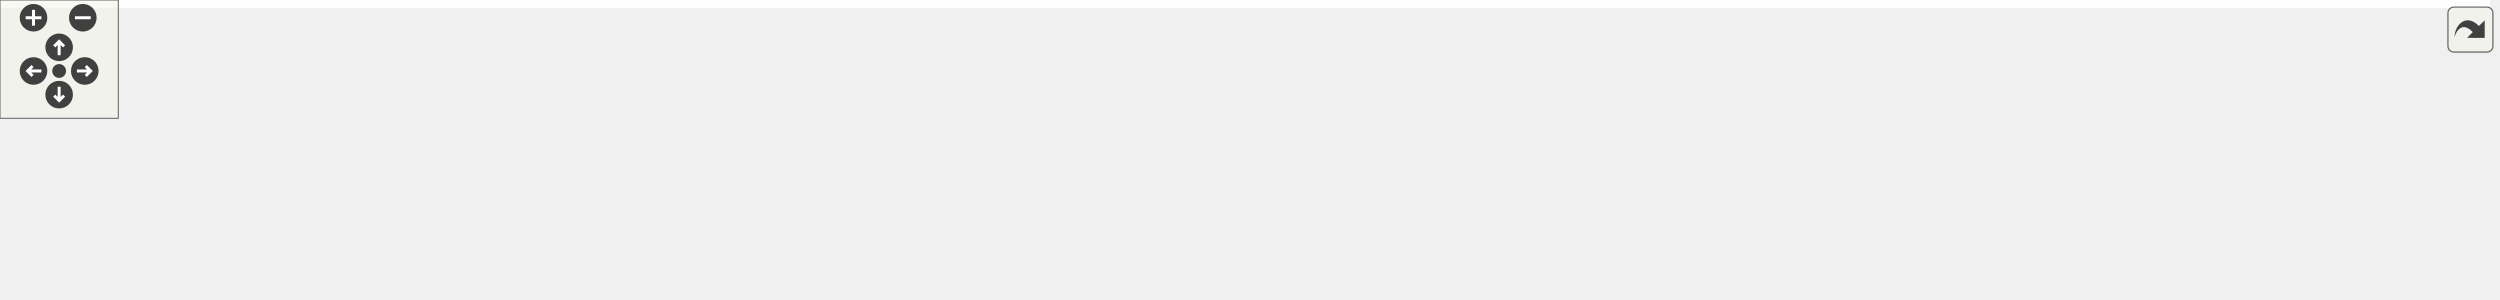
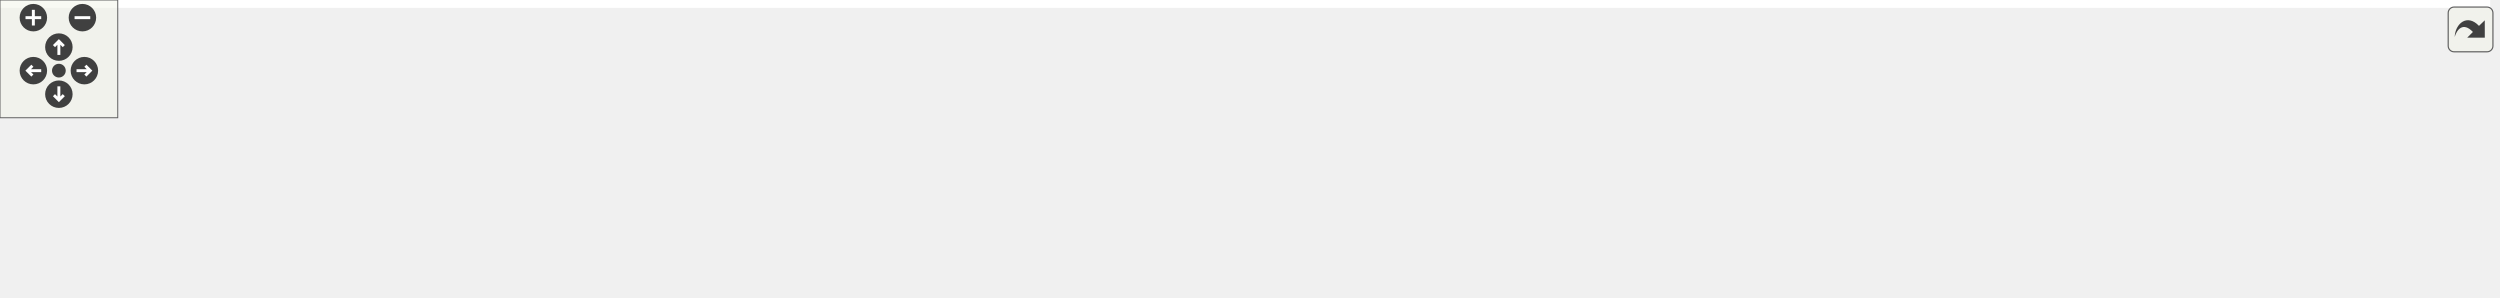
<svg xmlns="http://www.w3.org/2000/svg" xmlns:xlink="http://www.w3.org/1999/xlink" id="main" version="1.1" xml:space="preserve">
  <style type="text/css">
.edge:hover path { stroke: red; }
.edge:hover polygon { stroke: red; fill: red; }
</style>
  <defs>
    <circle id="rim" cx="0" cy="0" r="7" />
    <circle id="rim2" cx="0" cy="0" r="3.5" />
    <g id="zoomPlus">
      <use xlink:href="#rim" fill="#404040">
        <set attributeName="fill" to="#808080" begin="zoomplus.mouseover" end="zoomplus.mouseout" />
      </use>
      <path d="M-4,0h8M0,-4v8" fill="none" stroke="white" stroke-width="1.5" pointer-events="none" />
    </g>
    <g id="zoomMin">
      <use xlink:href="#rim" fill="#404040">
        <set attributeName="fill" to="#808080" begin="zoomminus.mouseover" end="zoomminus.mouseout" />
      </use>
      <path d="M-4,0h8" fill="none" stroke="white" stroke-width="1.5" pointer-events="none" />
    </g>
    <g id="dirArrow">
      <path fill="none" stroke="white" stroke-width="1.5" d="M0,-3.0v7 M-2.5,-0.5L0,-3.0L2.5,-0.5" />
    </g>
    <g id="resetDef">
      <use xlink:href="#rim2" fill="#404040">
        <set attributeName="fill" to="#808080" begin="reset.mouseover" end="reset.mouseout" />
      </use>
    </g>
  </defs>
  <svg id="graph" class="graph">
    <g id="viewport">
-       <polygon fill="white" stroke="transparent" points="-4,4 -4,-91 1263,-91 1263,4 -4,4" />
+       <polygon fill="white" stroke="transparent" points="-4,4 -4,-91 1269,-91 1269,4 -4,4" />
      <g id="node1" class="node">
        <g id="a_node1">
          <a xlink:title="Logging macros and configuration for the Container Manager.">
            <polygon fill="#bfbfbf" stroke="black" points="612,-67.5 612,-86.5 727,-86.5 727,-67.5 612,-67.5" />
            <text text-anchor="middle" x="669.5" y="-74.5" font-family="Helvetica,sans-Serif" font-size="10.00">utils/inc/logging.hpp</text>
          </a>
        </g>
      </g>
      <g id="node2" class="node">
        <g id="a_node2">
          <a xlink:href="dbus__consumer_8cpp.html" target="_top" xlink:title="D-Bus message consumer implementation for Container Manager.">
            <polygon fill="white" stroke="black" points="0,-6 0,-25 149,-25 149,-6 0,-6" />
            <text text-anchor="middle" x="74.5" y="-13" font-family="Helvetica,sans-Serif" font-size="10.00">api/src/dbus_consumer.cpp</text>
          </a>
        </g>
      </g>
      <g id="edge1" class="edge">
        <path fill="none" stroke="midnightblue" d="M601.79,-71.84C503.76,-65.4 316.72,-51.59 158.5,-31 145.88,-29.36 132.26,-27.18 119.73,-25.02" />
        <polygon fill="midnightblue" stroke="midnightblue" points="601.65,-75.33 611.86,-72.49 602.1,-68.35 601.65,-75.33" />
      </g>
      <g id="node3" class="node">
        <g id="a_node3">
          <a xlink:href="http__server_8cpp.html" target="_top" xlink:title="Implements the HttpServerHandler class for handling HTTP requests.">
            <polygon fill="white" stroke="black" points="167.5,-6 167.5,-25 295.5,-25 295.5,-6 167.5,-6" />
            <text text-anchor="middle" x="231.5" y="-13" font-family="Helvetica,sans-Serif" font-size="10.00">api/src/http_server.cpp</text>
          </a>
        </g>
      </g>
      <g id="edge2" class="edge">
        <path fill="none" stroke="midnightblue" d="M601.74,-69.15C528.3,-61.38 407.75,-47.6 304.5,-31 293.78,-29.28 282.24,-27.12 271.57,-25.01" />
        <polygon fill="midnightblue" stroke="midnightblue" points="601.48,-72.64 611.79,-70.21 602.21,-65.68 601.48,-72.64" />
      </g>
      <g id="node4" class="node">
        <g id="a_node4">
          <a xlink:href="mosquitto__mqtt__subscriber_8cpp.html" target="_top" xlink:title="Implements the MosquittoMqttSubscriber class for handling MQTT messages using Mosquitto.">
            <polygon fill="white" stroke="black" points="313.5,-0.5 313.5,-30.5 443.5,-30.5 443.5,-0.5 313.5,-0.5" />
            <text text-anchor="start" x="321.5" y="-18.5" font-family="Helvetica,sans-Serif" font-size="10.00">api/src/mosquitto_mqtt</text>
            <text text-anchor="middle" x="378.5" y="-7.5" font-family="Helvetica,sans-Serif" font-size="10.00">_subscriber.cpp</text>
          </a>
        </g>
      </g>
      <g id="edge3" class="edge">
        <path fill="none" stroke="midnightblue" d="M617.82,-65.43C569.24,-55.5 496.32,-40.59 443.74,-29.84" />
        <polygon fill="midnightblue" stroke="midnightblue" points="617.31,-68.9 627.81,-67.48 618.71,-62.04 617.31,-68.9" />
      </g>
      <g id="node5" class="node">
        <g id="a_node5">
          <a xlink:href="posix__message__queue__consumer_8cpp.html" target="_top" xlink:title="Implements the MessageQueueConsumer class for handling messages from a POSIX message queue.">
            <polygon fill="white" stroke="black" points="461.5,-0.5 461.5,-30.5 589.5,-30.5 589.5,-0.5 461.5,-0.5" />
            <text text-anchor="start" x="469.5" y="-18.5" font-family="Helvetica,sans-Serif" font-size="10.00">api/src/posix_message</text>
            <text text-anchor="middle" x="525.5" y="-7.5" font-family="Helvetica,sans-Serif" font-size="10.00">_queue_consumer.cpp</text>
          </a>
        </g>
      </g>
      <g id="edge4" class="edge">
        <path fill="none" stroke="midnightblue" d="M639.47,-63.59C616.12,-53.94 583.72,-40.56 559.44,-30.52" />
        <polygon fill="midnightblue" stroke="midnightblue" points="638.29,-66.89 648.87,-67.48 640.96,-60.42 638.29,-66.89" />
      </g>
      <g id="node6" class="node">
        <g id="a_node6">
          <a xlink:href="command__factory_8cpp.html" target="_top" xlink:title="Implements the CommandFactory class for creating command objects based on container requests.">
            <polygon fill="white" stroke="black" points="607.5,-0.5 607.5,-30.5 731.5,-30.5 731.5,-0.5 607.5,-0.5" />
            <text text-anchor="start" x="615.5" y="-18.5" font-family="Helvetica,sans-Serif" font-size="10.00">runtime/src/command</text>
            <text text-anchor="middle" x="669.5" y="-7.5" font-family="Helvetica,sans-Serif" font-size="10.00">_factory.cpp</text>
          </a>
        </g>
      </g>
      <g id="edge5" class="edge">
        <path fill="none" stroke="midnightblue" d="M669.5,-57.23C669.5,-48.59 669.5,-38.5 669.5,-30.52" />
        <polygon fill="midnightblue" stroke="midnightblue" points="666,-57.48 669.5,-67.48 673,-57.48 666,-57.48" />
      </g>
      <g id="node7" class="node">
        <g id="a_node7">
          <a xlink:href="docker__api__commands_8cpp.html" target="_top" xlink:title="Implements Docker API command classes for managing containers via the Docker HTTP API over a Unix soc...">
            <polygon fill="white" stroke="black" points="749.5,-0.5 749.5,-30.5 865.5,-30.5 865.5,-0.5 749.5,-0.5" />
            <text text-anchor="start" x="757.5" y="-18.5" font-family="Helvetica,sans-Serif" font-size="10.00">runtime/src/docker</text>
            <text text-anchor="middle" x="807.5" y="-7.5" font-family="Helvetica,sans-Serif" font-size="10.00">_api_commands.cpp</text>
          </a>
        </g>
      </g>
      <g id="edge6" class="edge">
        <path fill="none" stroke="midnightblue" d="M698.58,-63.46C720.94,-53.82 751.81,-40.51 774.98,-30.52" />
        <polygon fill="midnightblue" stroke="midnightblue" points="697.07,-60.3 689.27,-67.48 699.84,-66.73 697.07,-60.3" />
      </g>
      <g id="node8" class="node">
        <g id="a_node8">
-           <a xlink:href="docker__commands_8cpp.html" target="_top" xlink:title="Implements Docker command classes for container operations.">
-             <polygon fill="white" stroke="black" points="884,-0.5 884,-30.5 991,-30.5 991,-0.5 884,-0.5" />
+           <a xlink:href="docker__cli__commands_8cpp.html" target="_top" xlink:title="Implements Docker command classes for container operations.">
+             <polygon fill="white" stroke="black" points="884,-0.5 884,-30.5 997,-30.5 997,-0.5 884,-0.5" />
            <text text-anchor="start" x="892" y="-18.5" font-family="Helvetica,sans-Serif" font-size="10.00">runtime/src/docker</text>
-             <text text-anchor="middle" x="937.5" y="-7.5" font-family="Helvetica,sans-Serif" font-size="10.00">_commands.cpp</text>
+             <text text-anchor="middle" x="940.5" y="-7.5" font-family="Helvetica,sans-Serif" font-size="10.00">_cli_commands.cpp</text>
          </a>
        </g>
      </g>
      <g id="edge7" class="edge">
-         <path fill="none" stroke="midnightblue" d="M718.69,-65.35C760.24,-56.32 821.3,-42.96 874.5,-31 877.57,-30.31 880.72,-29.6 883.89,-28.88" />
-         <polygon fill="midnightblue" stroke="midnightblue" points="717.86,-61.95 708.83,-67.49 719.34,-68.79 717.86,-61.95" />
+         <path fill="none" stroke="midnightblue" d="M718.28,-65.3C759.81,-56.18 821.07,-42.73 874.5,-31 877.59,-30.32 880.77,-29.62 883.97,-28.92" />
+         <polygon fill="midnightblue" stroke="midnightblue" points="717.44,-61.9 708.42,-67.46 718.94,-68.73 717.44,-61.9" />
      </g>
      <g id="node9" class="node">
        <g id="a_node9">
          <a xlink:href="podman__api__commands_8cpp.html" target="_top" xlink:title="Implements Podman API command classes for managing containers via the Podman HTTP API over a Unix soc...">
-             <polygon fill="white" stroke="black" points="1009.5,-0.5 1009.5,-30.5 1125.5,-30.5 1125.5,-0.5 1009.5,-0.5" />
-             <text text-anchor="start" x="1017.5" y="-18.5" font-family="Helvetica,sans-Serif" font-size="10.00">runtime/src/podman</text>
-             <text text-anchor="middle" x="1067.5" y="-7.5" font-family="Helvetica,sans-Serif" font-size="10.00">_api_commands.cpp</text>
+             <polygon fill="white" stroke="black" points="1015.5,-0.5 1015.5,-30.5 1131.5,-30.5 1131.5,-0.5 1015.5,-0.5" />
+             <text text-anchor="start" x="1023.5" y="-18.5" font-family="Helvetica,sans-Serif" font-size="10.00">runtime/src/podman</text>
+             <text text-anchor="middle" x="1073.5" y="-7.5" font-family="Helvetica,sans-Serif" font-size="10.00">_api_commands.cpp</text>
          </a>
        </g>
      </g>
      <g id="edge8" class="edge">
-         <path fill="none" stroke="midnightblue" d="M737.13,-68.37C804.2,-60.44 909.77,-46.96 1000.5,-31 1003.43,-30.48 1006.43,-29.93 1009.45,-29.35" />
-         <polygon fill="midnightblue" stroke="midnightblue" points="736.64,-64.91 727.12,-69.55 737.46,-71.86 736.64,-64.91" />
+         <path fill="none" stroke="midnightblue" d="M737.45,-68.55C805.68,-60.69 913.72,-47.21 1006.5,-31 1009.43,-30.49 1012.43,-29.94 1015.45,-29.36" />
+         <polygon fill="midnightblue" stroke="midnightblue" points="736.8,-65.1 727.26,-69.72 737.59,-72.06 736.8,-65.1" />
      </g>
      <g id="node10" class="node">
        <g id="a_node10">
-           <a xlink:href="podman__commands_8cpp.html" target="_top" xlink:title="Implements Podman command classes for container operations.">
-             <polygon fill="white" stroke="black" points="1144,-0.5 1144,-30.5 1259,-30.5 1259,-0.5 1144,-0.5" />
-             <text text-anchor="start" x="1152" y="-18.5" font-family="Helvetica,sans-Serif" font-size="10.00">runtime/src/podman</text>
-             <text text-anchor="middle" x="1201.5" y="-7.5" font-family="Helvetica,sans-Serif" font-size="10.00">_commands.cpp</text>
+           <a xlink:href="podman__cli__commands_8cpp.html" target="_top" xlink:title="Implements Podman command classes for container operations.">
+             <polygon fill="white" stroke="black" points="1150,-0.5 1150,-30.5 1265,-30.5 1265,-0.5 1150,-0.5" />
+             <text text-anchor="start" x="1158" y="-18.5" font-family="Helvetica,sans-Serif" font-size="10.00">runtime/src/podman</text>
+             <text text-anchor="middle" x="1207.5" y="-7.5" font-family="Helvetica,sans-Serif" font-size="10.00">_cli_commands.cpp</text>
          </a>
        </g>
      </g>
      <g id="edge9" class="edge">
-         <path fill="none" stroke="midnightblue" d="M737.2,-71.93C827.99,-65.91 994.06,-52.92 1134.5,-31 1137.56,-30.52 1140.68,-29.99 1143.84,-29.43" />
-         <polygon fill="midnightblue" stroke="midnightblue" points="736.79,-68.45 727.04,-72.6 737.25,-75.44 736.79,-68.45" />
+         <path fill="none" stroke="midnightblue" d="M737.04,-72.06C828.77,-66.13 997.72,-53.19 1140.5,-31 1143.56,-30.52 1146.69,-30 1149.84,-29.43" />
+         <polygon fill="midnightblue" stroke="midnightblue" points="736.81,-68.57 727.05,-72.7 737.25,-75.55 736.81,-68.57" />
      </g>
    </g>
  </svg>
  <g id="navigator" transform="translate(0 0)" fill="#404254">
    <rect fill="#f2f5e9" fill-opacity="0.5" stroke="#606060" stroke-width=".5" x="0" y="0" width="60" height="60" />
    <use id="zoomplus" xlink:href="#zoomPlus" x="17" y="9" />
    <use id="zoomminus" xlink:href="#zoomMin" x="42" y="9" />
    <use id="reset" xlink:href="#resetDef" x="30" y="36" />
    <g id="arrowUp" xlink:href="#dirArrow" transform="translate(30 24)">
      <use xlink:href="#rim" fill="#404040">
        <set attributeName="fill" to="#808080" begin="arrowUp.mouseover" end="arrowUp.mouseout" />
      </use>
      <path fill="none" stroke="white" stroke-width="1.5" d="M0,-3.0v7 M-2.5,-0.5L0,-3.0L2.5,-0.5" />
    </g>
    <g id="arrowRight" xlink:href="#dirArrow" transform="rotate(90) translate(36 -43)">
      <use xlink:href="#rim" fill="#404040">
        <set attributeName="fill" to="#808080" begin="arrowRight.mouseover" end="arrowRight.mouseout" />
      </use>
      <path fill="none" stroke="white" stroke-width="1.5" d="M0,-3.0v7 M-2.5,-0.5L0,-3.0L2.5,-0.5" />
    </g>
    <g id="arrowDown" xlink:href="#dirArrow" transform="rotate(180) translate(-30 -48)">
      <use xlink:href="#rim" fill="#404040">
        <set attributeName="fill" to="#808080" begin="arrowDown.mouseover" end="arrowDown.mouseout" />
      </use>
      <path fill="none" stroke="white" stroke-width="1.5" d="M0,-3.0v7 M-2.5,-0.5L0,-3.0L2.5,-0.5" />
    </g>
    <g id="arrowLeft" xlink:href="#dirArrow" transform="rotate(270) translate(-36 17)">
      <use xlink:href="#rim" fill="#404040">
        <set attributeName="fill" to="#808080" begin="arrowLeft.mouseover" end="arrowLeft.mouseout" />
      </use>
      <path fill="none" stroke="white" stroke-width="1.5" d="M0,-3.0v7 M-2.5,-0.5L0,-3.0L2.5,-0.5" />
    </g>
  </g>
  <svg viewBox="0 0 15 15" width="100%" height="30px" preserveAspectRatio="xMaxYMin meet">
    <g id="arrow_out" transform="scale(0.3 0.3)">
      <a xlink:href="logging_8hpp__dep__incl_org.svg" target="_base">
        <rect id="button" ry="5" rx="5" y="6" x="6" height="38" width="38" fill="#f2f5e9" fill-opacity="0.5" stroke="#606060" stroke-width="1.0" />
        <path id="arrow" d="M 11.5,31.437 C 11.94,20.098 22.043,11.323 32.159,21.979 L 37.069,17.246 C 37.069,17.246 37.088,32 37.088,32 L 22.16,31.978 C 22.16,31.978 26.998,27.14 26.998,27.14 C 18.529,18.264 13.292,25.23 11.5,31.437 z" style="fill:#404040;" />
      </a>
    </g>
  </svg>
</svg>
